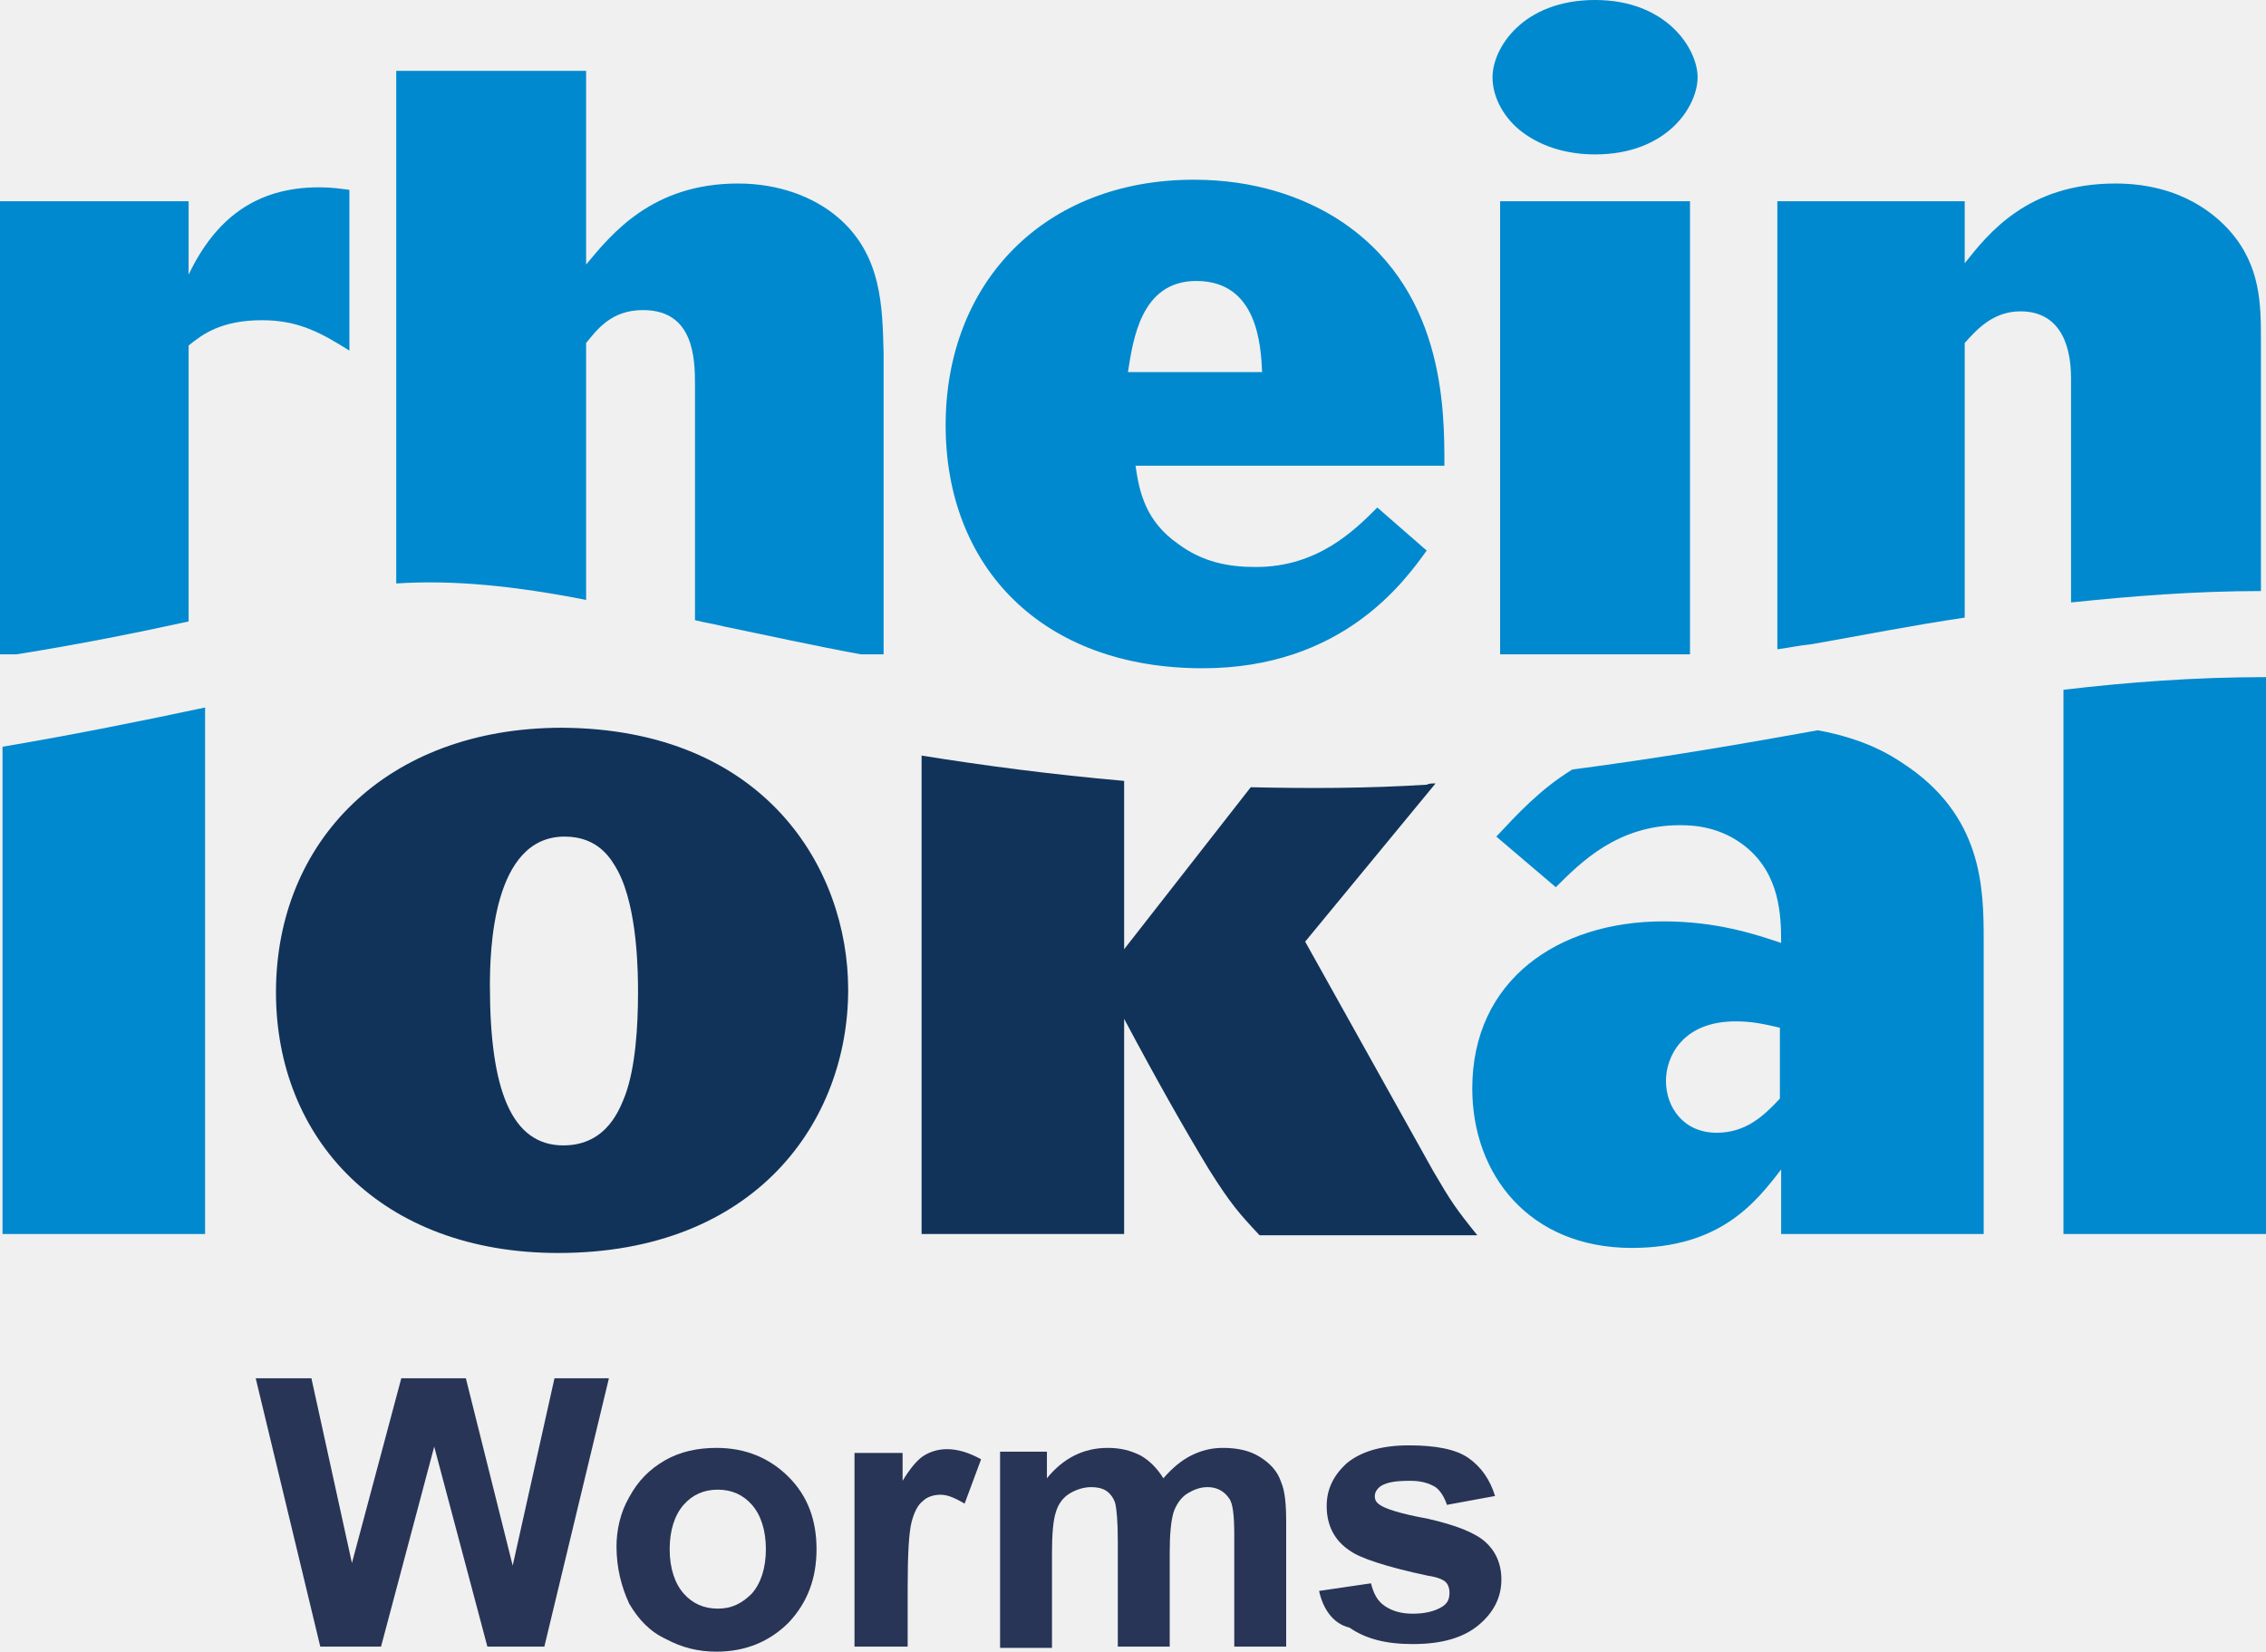
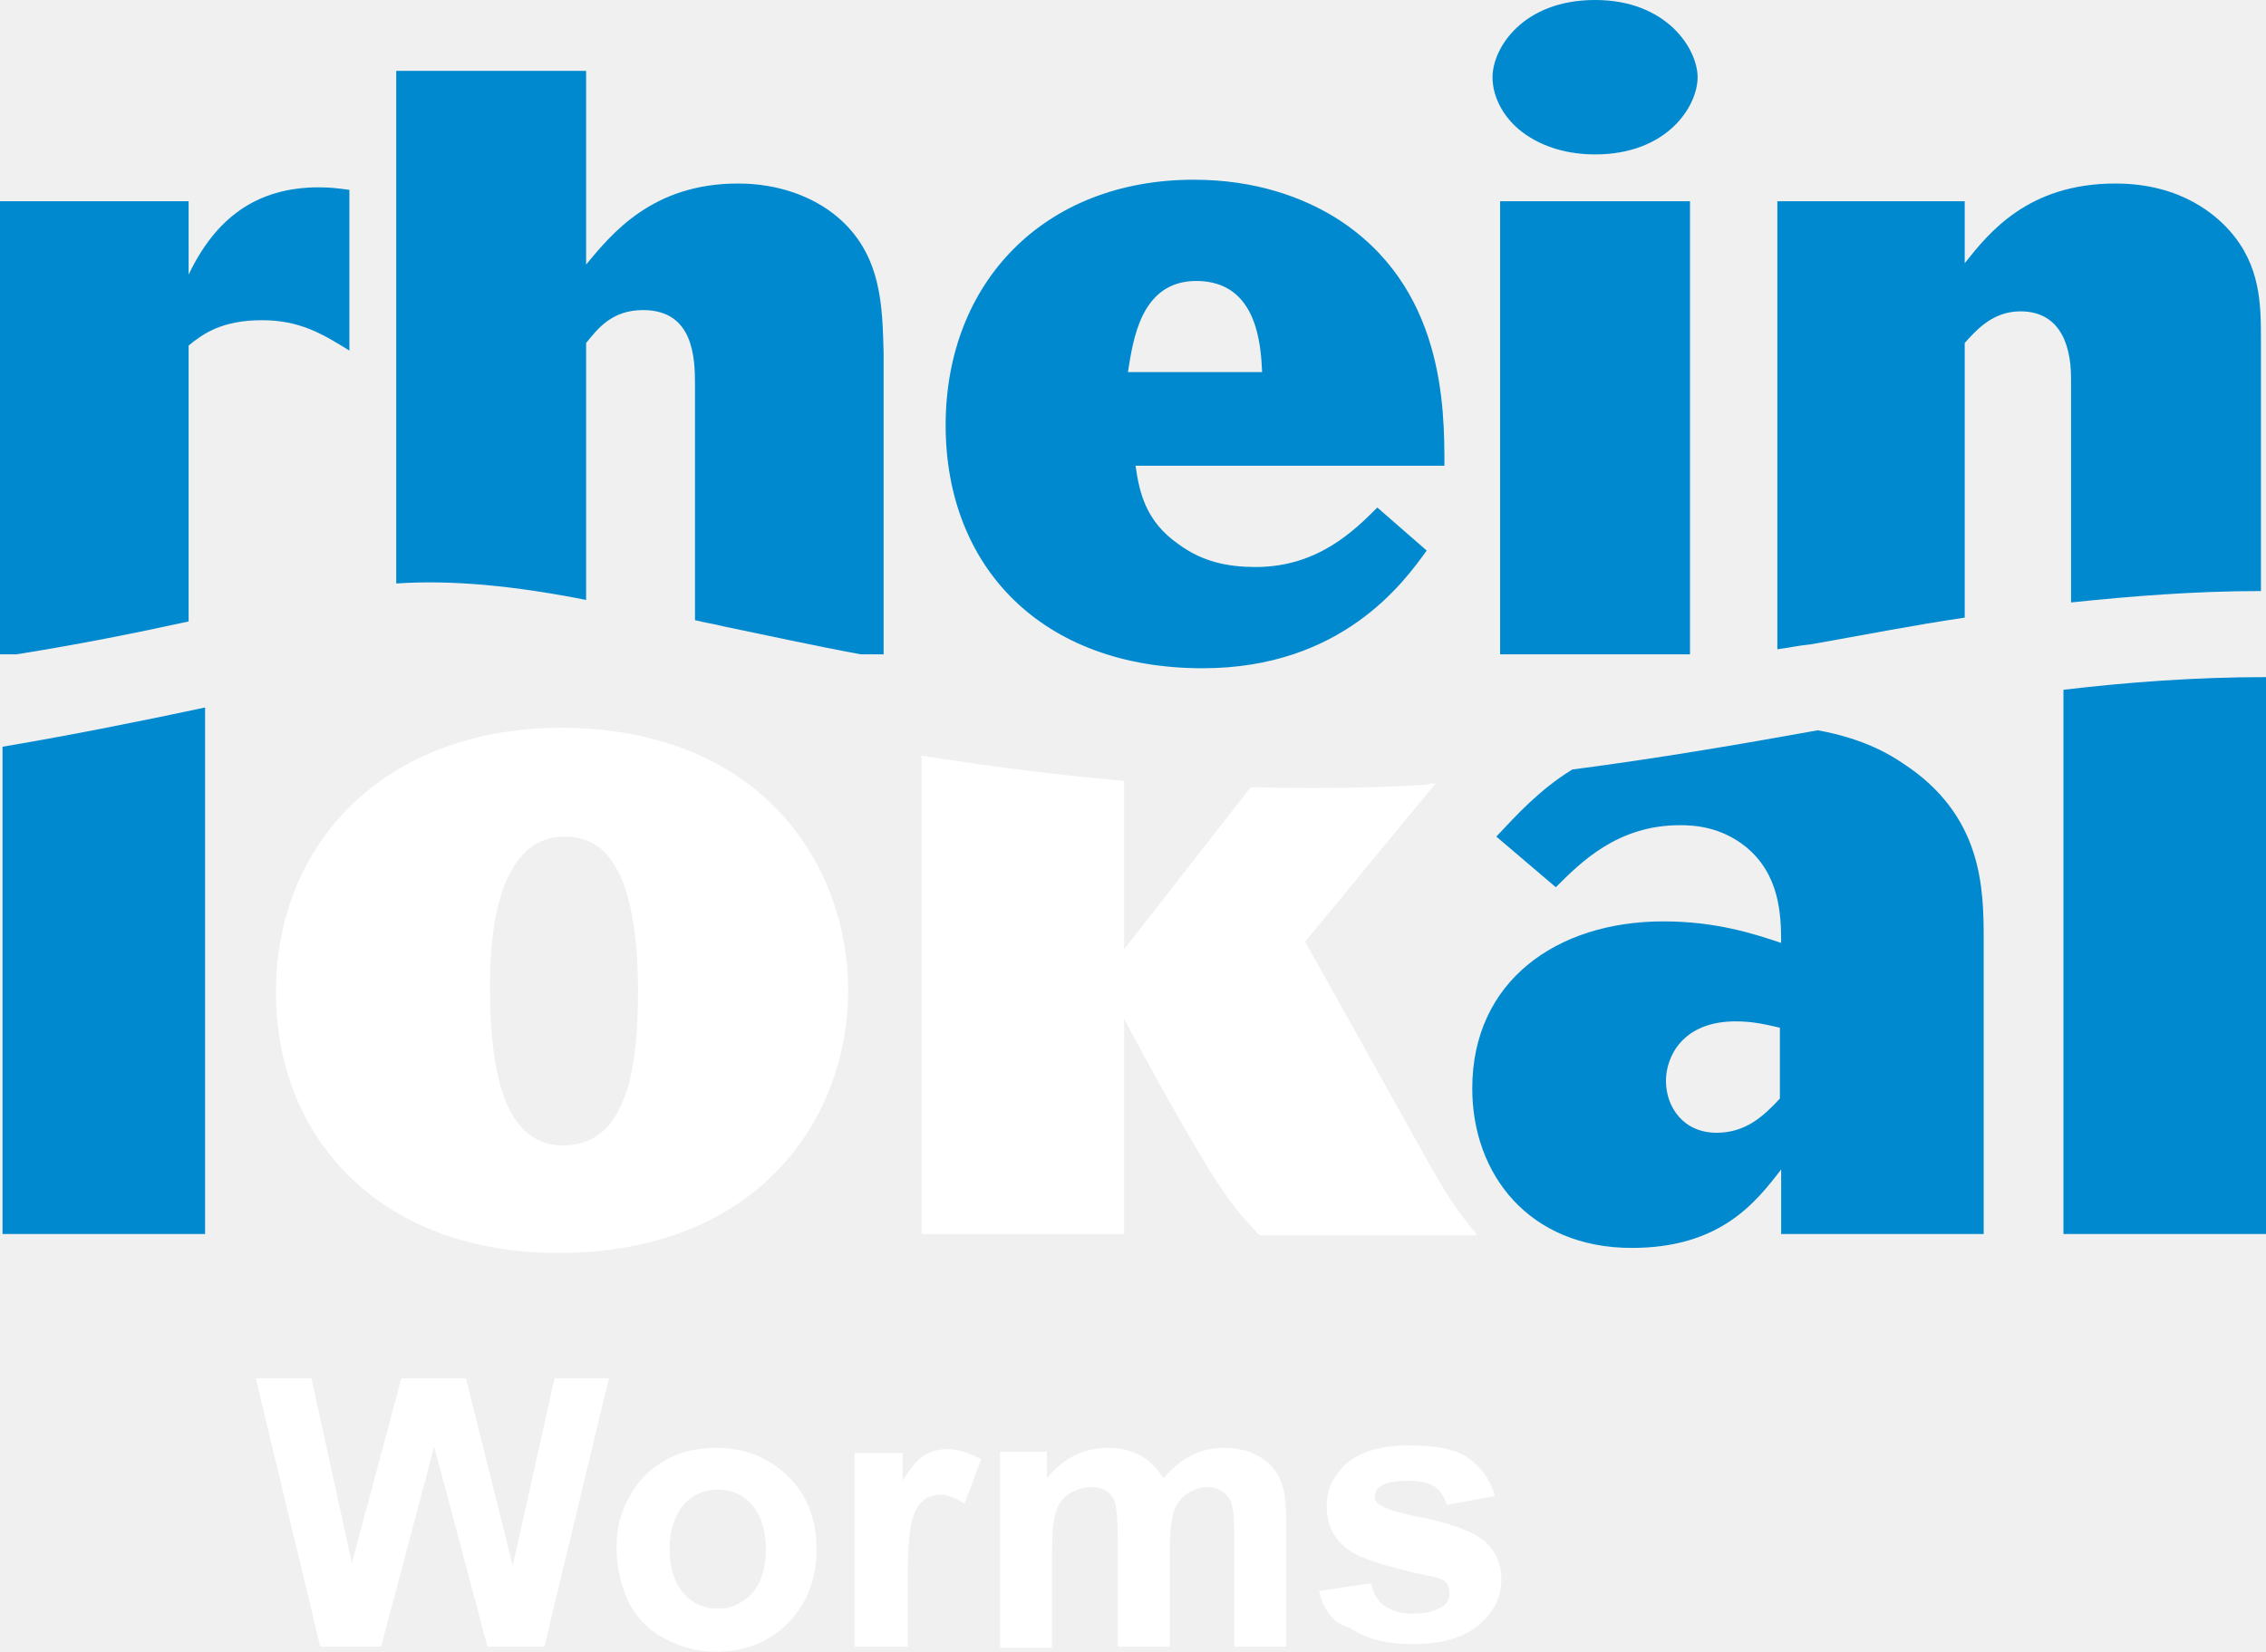
<svg xmlns="http://www.w3.org/2000/svg" version="1.1" viewBox="0 0 179 130.5" xml:space="preserve">
-   <style type="text/css">
- 	.st0{fill:#11335A;}
- 	.st1{fill:#0089CE;}
- 	.st2{fill:#283556;}
- </style>
  <g transform="translate(-80.5,-34.8)" fill="#0089ce">
    <path class="st1" d="m193.2 78.3c-1.8 2.5-6.7 9.3-17.7 9.3-12.7 0-20.3-8-20.3-19.2 0-11.3 7.8-19.4 19.6-19.4 4.9 0 8.6 1.4 11.2 3 8.6 5.4 8.6 15 8.6 19.6h-24.4c0.3 2.1 0.8 4.4 3.4 6.2 1.9 1.4 3.9 1.8 6.1 1.8 4.9 0 7.8-2.9 9.6-4.7zm-13-14.1c-0.1-2.2-0.4-7.2-5.2-7.2-4.4 0-5 4.7-5.4 7.2z" />
    <path class="st1" d="m198.4 40.9c0-2.3 2.4-6.1 8.1-6.1s8.1 3.9 8.1 6.1c0 2.3-2.4 6.1-8.1 6.1-2 0-4.1-0.5-5.8-1.8-1.3-1-2.3-2.6-2.3-4.3zm0.6 9.8h15v35.8h-15z" />
    <path class="st1" d="m80.7 93.8v38.5h16v-41.6c-4.7 1-10.1 2.1-16 3.1z" />
    <path class="st1" d="m230.8 95.1c-0.9-0.6-2.9-1.9-6.7-2.6-6.1 1.1-12.5 2.2-19.4 3.1-2.6 1.6-4.4 3.6-6 5.3l4.7 4c2-2 4.9-4.9 9.8-4.9 1.1 0 3.2 0.1 5.2 1.7 2.7 2.2 2.8 5.4 2.8 7.6-2.1-0.7-5.1-1.7-9.3-1.7-8.4 0-15.1 4.7-15.1 13.2 0 6.8 4.5 12.6 12.6 12.6 7 0 9.8-3.6 11.8-6.2v5.1h16v-23.2c0-4.2-0.1-9.9-6.4-14zm-9.7 26.5c-1.3 1.4-2.7 2.7-5 2.7-2.6 0-4-2-4-4.1 0-1.9 1.3-4.7 5.5-4.7 1.3 0 2.2 0.2 3.5 0.5z" />
    <path class="st1" d="m243.5 89.3v43h16v-44c-5.6 0-10.9 0.4-16 1z" />
    <path class="st1" d="m95.4 83.9v-21.8c1.1-0.9 2.6-2 5.8-2 3 0 4.8 1.1 6.9 2.4v-12.7c-0.8-0.1-1.4-0.2-2.4-0.2-5 0-8.2 2.5-10.3 6.9v-5.8h-14.9v35.8h1.3c5-0.8 9.5-1.7 13.6-2.6z" />
    <path class="st1" d="m146.6 51.9c-1.8-1.5-4.5-2.6-7.8-2.6-6.8 0-10 4-12 6.4v-15.3h-15v40.5c4.5-0.3 9.4 0.2 15 1.3v-20.3c0.9-1.1 2-2.6 4.5-2.6 4 0 4.1 3.8 4.1 5.9v18.6c0.8 0.2 1.5 0.3 2.3 0.5 3.4 0.7 7 1.5 10.8 2.2h1.8v-23.8c-0.1-3.6-0.1-7.8-3.7-10.8z" />
    <path class="st1" d="m223.6 85.7c4-0.7 8-1.5 12.1-2.1v-21.7c0.9-1 2.2-2.5 4.4-2.5 2.9 0 4 2.3 4 5.3v17.7c4.8-0.5 9.8-0.9 15-0.9v-19.8c0-2.8 0-5.9-2.5-8.7-1-1.1-3.7-3.7-9-3.7-6.9 0-10 3.9-11.9 6.3v-4.9h-14.8v35.4c0.8-0.1 1.7-0.3 2.7-0.4z" />
  </g>
  <g transform="translate(-80.5,-34.8)" fill="#fff">
    <path class="st0" d="m147.5 113c0 10.4-7.3 20.8-22.9 20.8-14 0-22.3-9-22.3-20.6 0-11.9 8.7-20.9 22.6-20.9 16 0.1 22.6 11.1 22.6 20.7zm-28.3-0.3c0 8.2 1.7 12.6 5.8 12.6 3.5 0 4.5-3 4.9-4 0.8-2.2 1-5.4 1-8.1 0-1.3 0-6.6-1.6-9.6-0.5-0.9-1.5-2.7-4.2-2.7-5.7 0-5.9 9-5.9 11.8z" />
    <path class="st0" d="m183.6 109.2 10.3-12.5c-0.3 0-0.5 0-0.7 0.1-4.8 0.3-9.4 0.3-13.9 0.2l-10 12.8v-13.3c-5.7-0.5-11-1.2-16-2v37.8h16v-17c2.5 4.7 4.7 8.6 6.7 11.9 1.7 2.7 2.4 3.5 4 5.2h17.2c-1.7-2.1-2.1-2.7-3.5-5.1z" />
    <path class="st2" d="m105.8 164.9-5.1-21.2h4.4l3.2 14.6 3.9-14.6h5.1l3.7 14.8 3.3-14.8h4.3l-5.1 21.2h-4.5l-4.2-15.8-4.2 15.8z" />
    <path class="st2" d="m129.2 157c0-1.3 0.3-2.7 1-3.9 0.7-1.3 1.6-2.2 2.8-2.9s2.6-1 4.1-1c2.3 0 4.2 0.8 5.7 2.3s2.2 3.4 2.2 5.7-0.7 4.2-2.2 5.8c-1.5 1.5-3.4 2.3-5.7 2.3-1.4 0-2.7-0.3-4-1-1.3-0.6-2.2-1.6-2.9-2.8-0.6-1.3-1-2.8-1-4.5zm4.2 0.2c0 1.5 0.4 2.7 1.1 3.5s1.6 1.2 2.7 1.2 1.9-0.4 2.7-1.2c0.7-0.8 1.1-2 1.1-3.5s-0.4-2.7-1.1-3.5-1.6-1.2-2.7-1.2-2 0.4-2.7 1.2-1.1 2-1.1 3.5z" />
    <path class="st2" d="m152.1 164.9h-4.1v-15.3h3.8v2.2c0.6-1 1.2-1.7 1.7-2s1.1-0.5 1.8-0.5c0.9 0 1.8 0.3 2.7 0.8l-1.3 3.5c-0.7-0.4-1.3-0.7-1.9-0.7s-1.1 0.2-1.4 0.5c-0.4 0.3-0.7 0.9-0.9 1.7s-0.3 2.5-0.3 5.1v4.7z" />
    <path class="st2" d="m159.5 149.5h3.7v2.1c1.3-1.6 2.9-2.4 4.8-2.4 1 0 1.8 0.2 2.6 0.6 0.7 0.4 1.3 1 1.8 1.8 0.7-0.8 1.4-1.4 2.2-1.8s1.6-0.6 2.5-0.6c1.1 0 2.1 0.2 2.9 0.7s1.4 1.1 1.7 2c0.3 0.7 0.4 1.7 0.4 3.2v9.8h-4.1v-8.8c0-1.5-0.1-2.5-0.4-2.9-0.4-0.6-1-0.9-1.7-0.9-0.6 0-1.1 0.2-1.6 0.5s-0.9 0.9-1.1 1.5c-0.2 0.7-0.3 1.7-0.3 3.2v7.4h-4.1v-8.4c0-1.5-0.1-2.5-0.2-2.9s-0.4-0.8-0.7-1-0.7-0.3-1.2-0.3c-0.6 0-1.2 0.2-1.7 0.5s-0.9 0.8-1.1 1.5c-0.2 0.6-0.3 1.7-0.3 3.2v7.5h-4.1z" />
    <path class="st2" d="m184.7 160.5 4.1-0.6c0.2 0.8 0.5 1.4 1.1 1.8s1.3 0.6 2.2 0.6c1 0 1.8-0.2 2.4-0.6 0.4-0.3 0.5-0.6 0.5-1.1 0-0.3-0.1-0.6-0.3-0.8s-0.7-0.4-1.4-0.5c-3.3-0.7-5.4-1.4-6.2-2-1.2-0.8-1.8-2-1.8-3.5 0-1.3 0.5-2.4 1.6-3.4 1.1-0.9 2.7-1.4 4.9-1.4 2.1 0 3.7 0.3 4.7 1s1.7 1.7 2.1 3l-3.8 0.7c-0.2-0.6-0.5-1.1-0.9-1.4-0.5-0.3-1.1-0.5-2-0.5-1.1 0-1.8 0.1-2.3 0.4-0.3 0.2-0.5 0.5-0.5 0.8s0.1 0.5 0.4 0.7c0.4 0.3 1.6 0.7 3.8 1.1 2.2 0.5 3.7 1.1 4.5 1.8s1.3 1.7 1.3 3c0 1.4-0.6 2.6-1.8 3.6s-2.9 1.5-5.2 1.5c-2.1 0-3.7-0.4-5-1.3-1.3-0.3-2.1-1.5-2.4-2.9z" />
  </g>
</svg>
